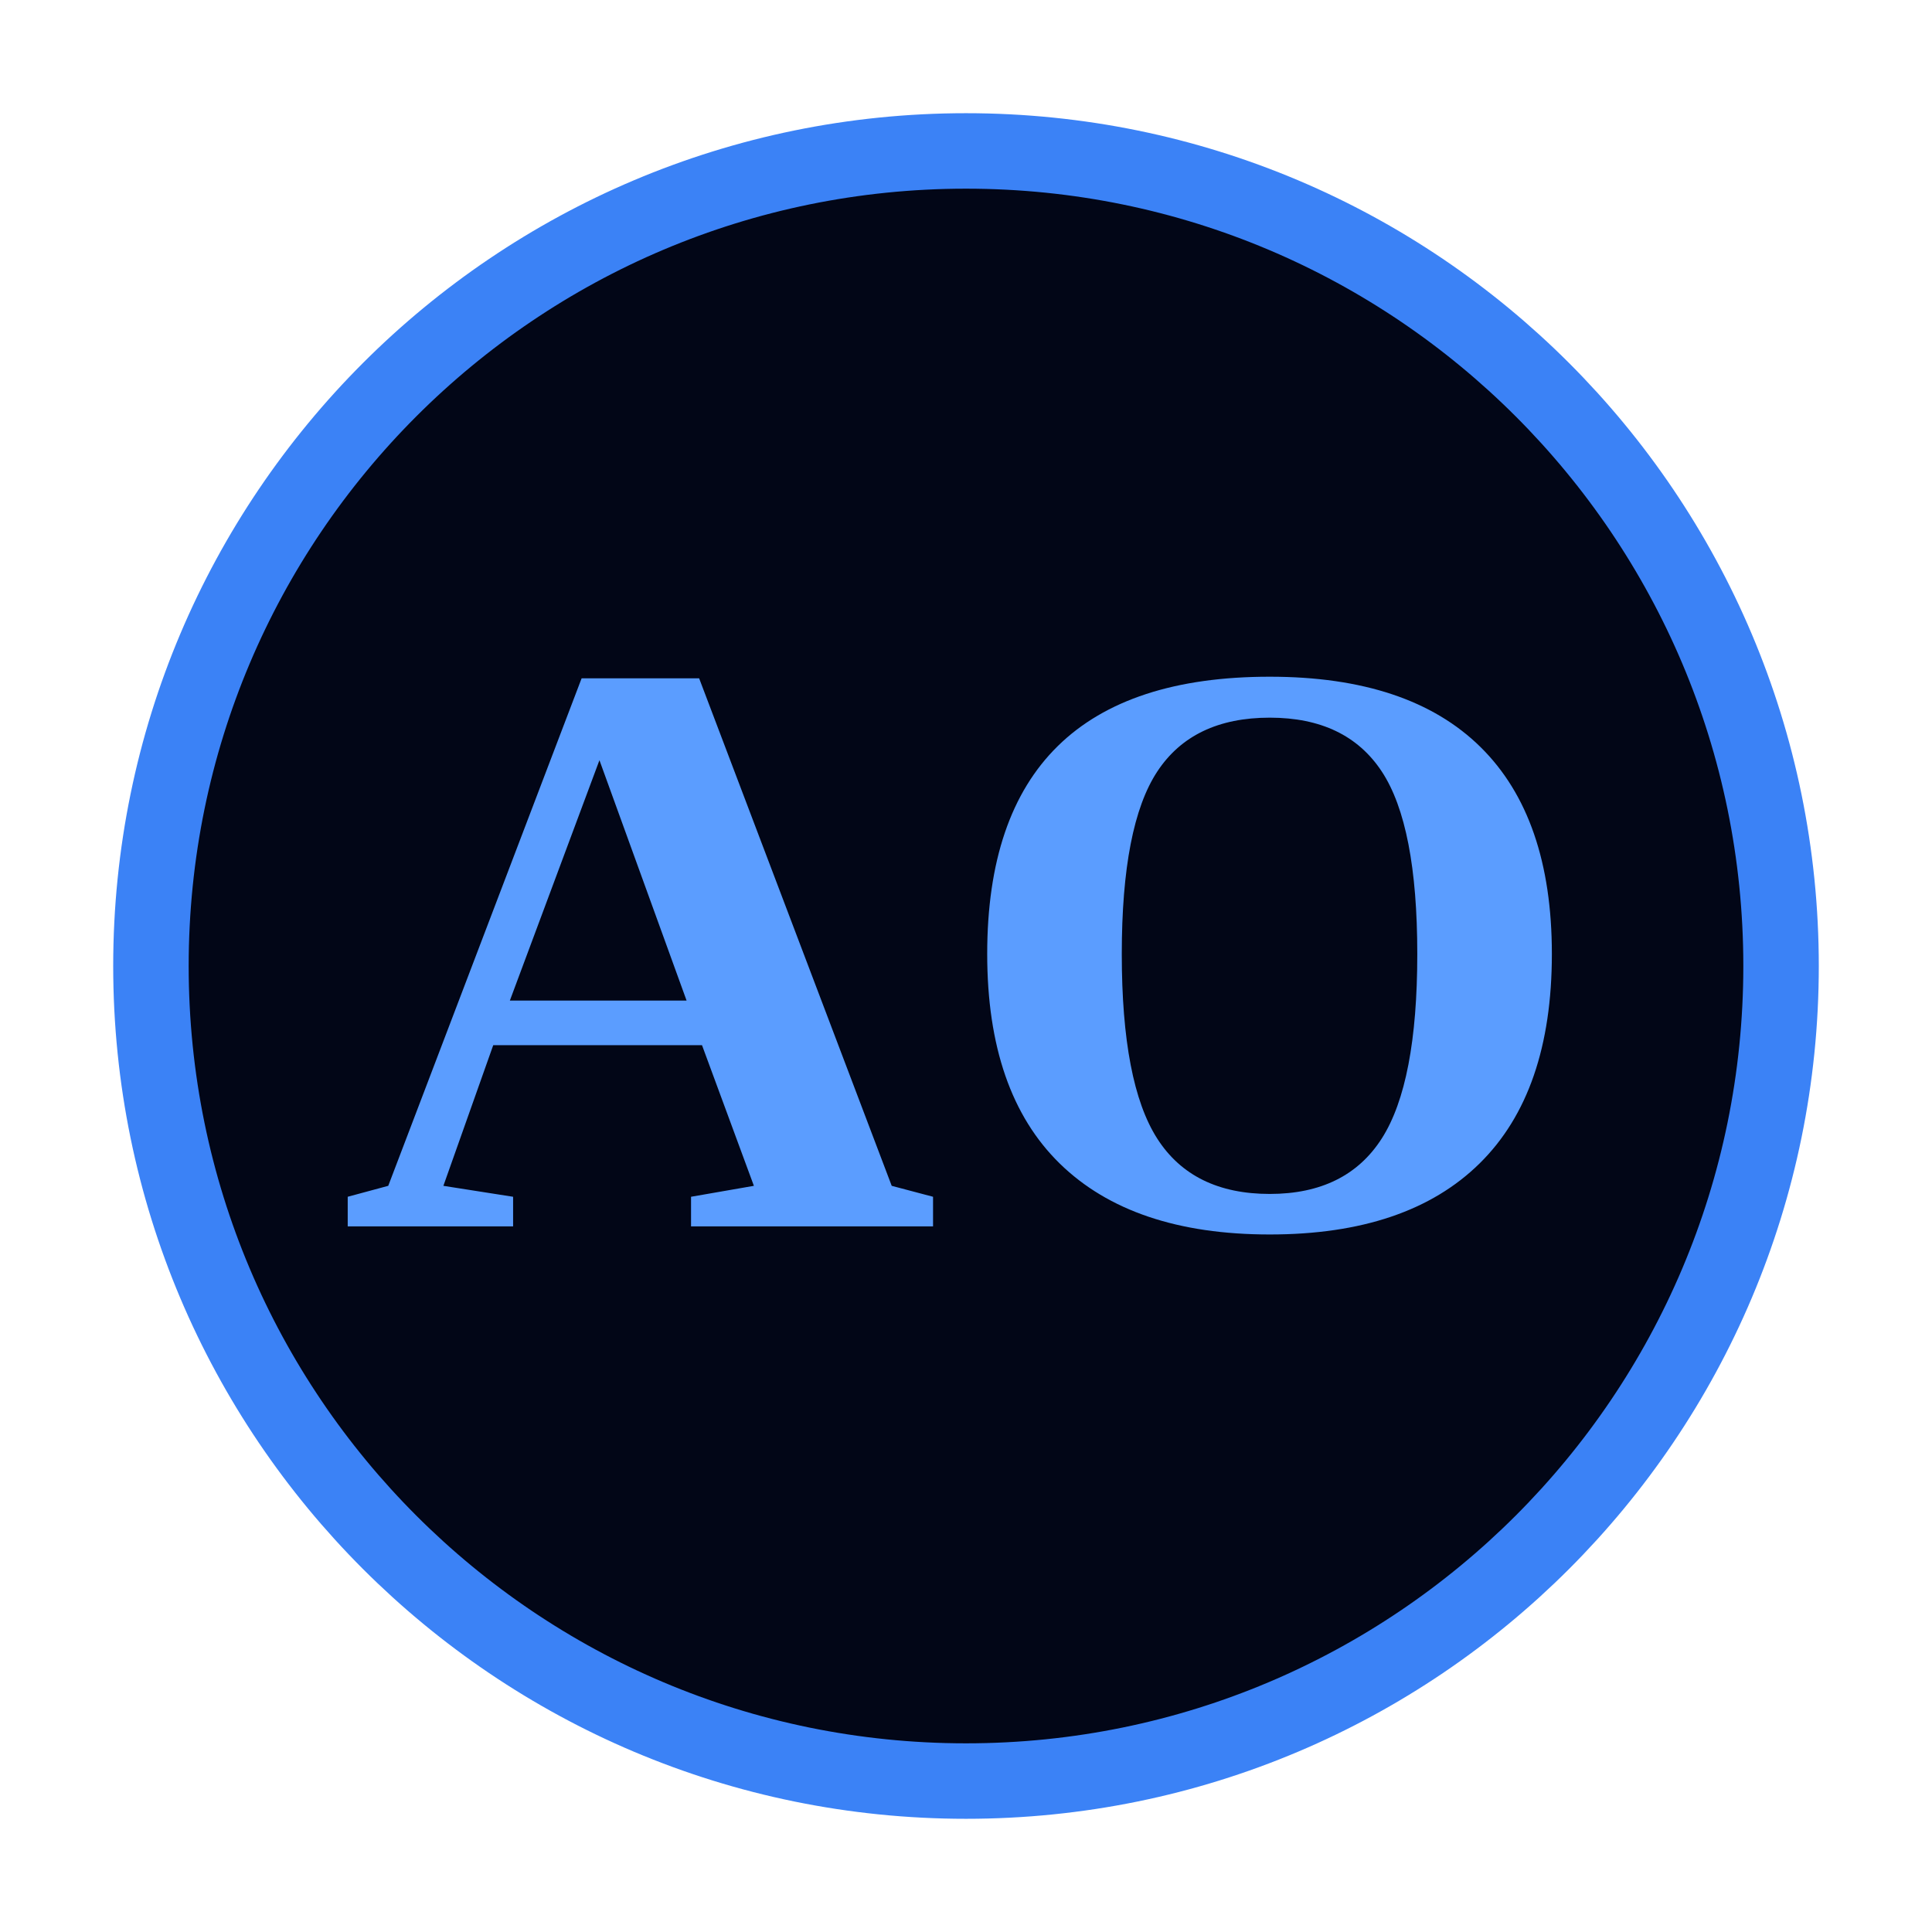
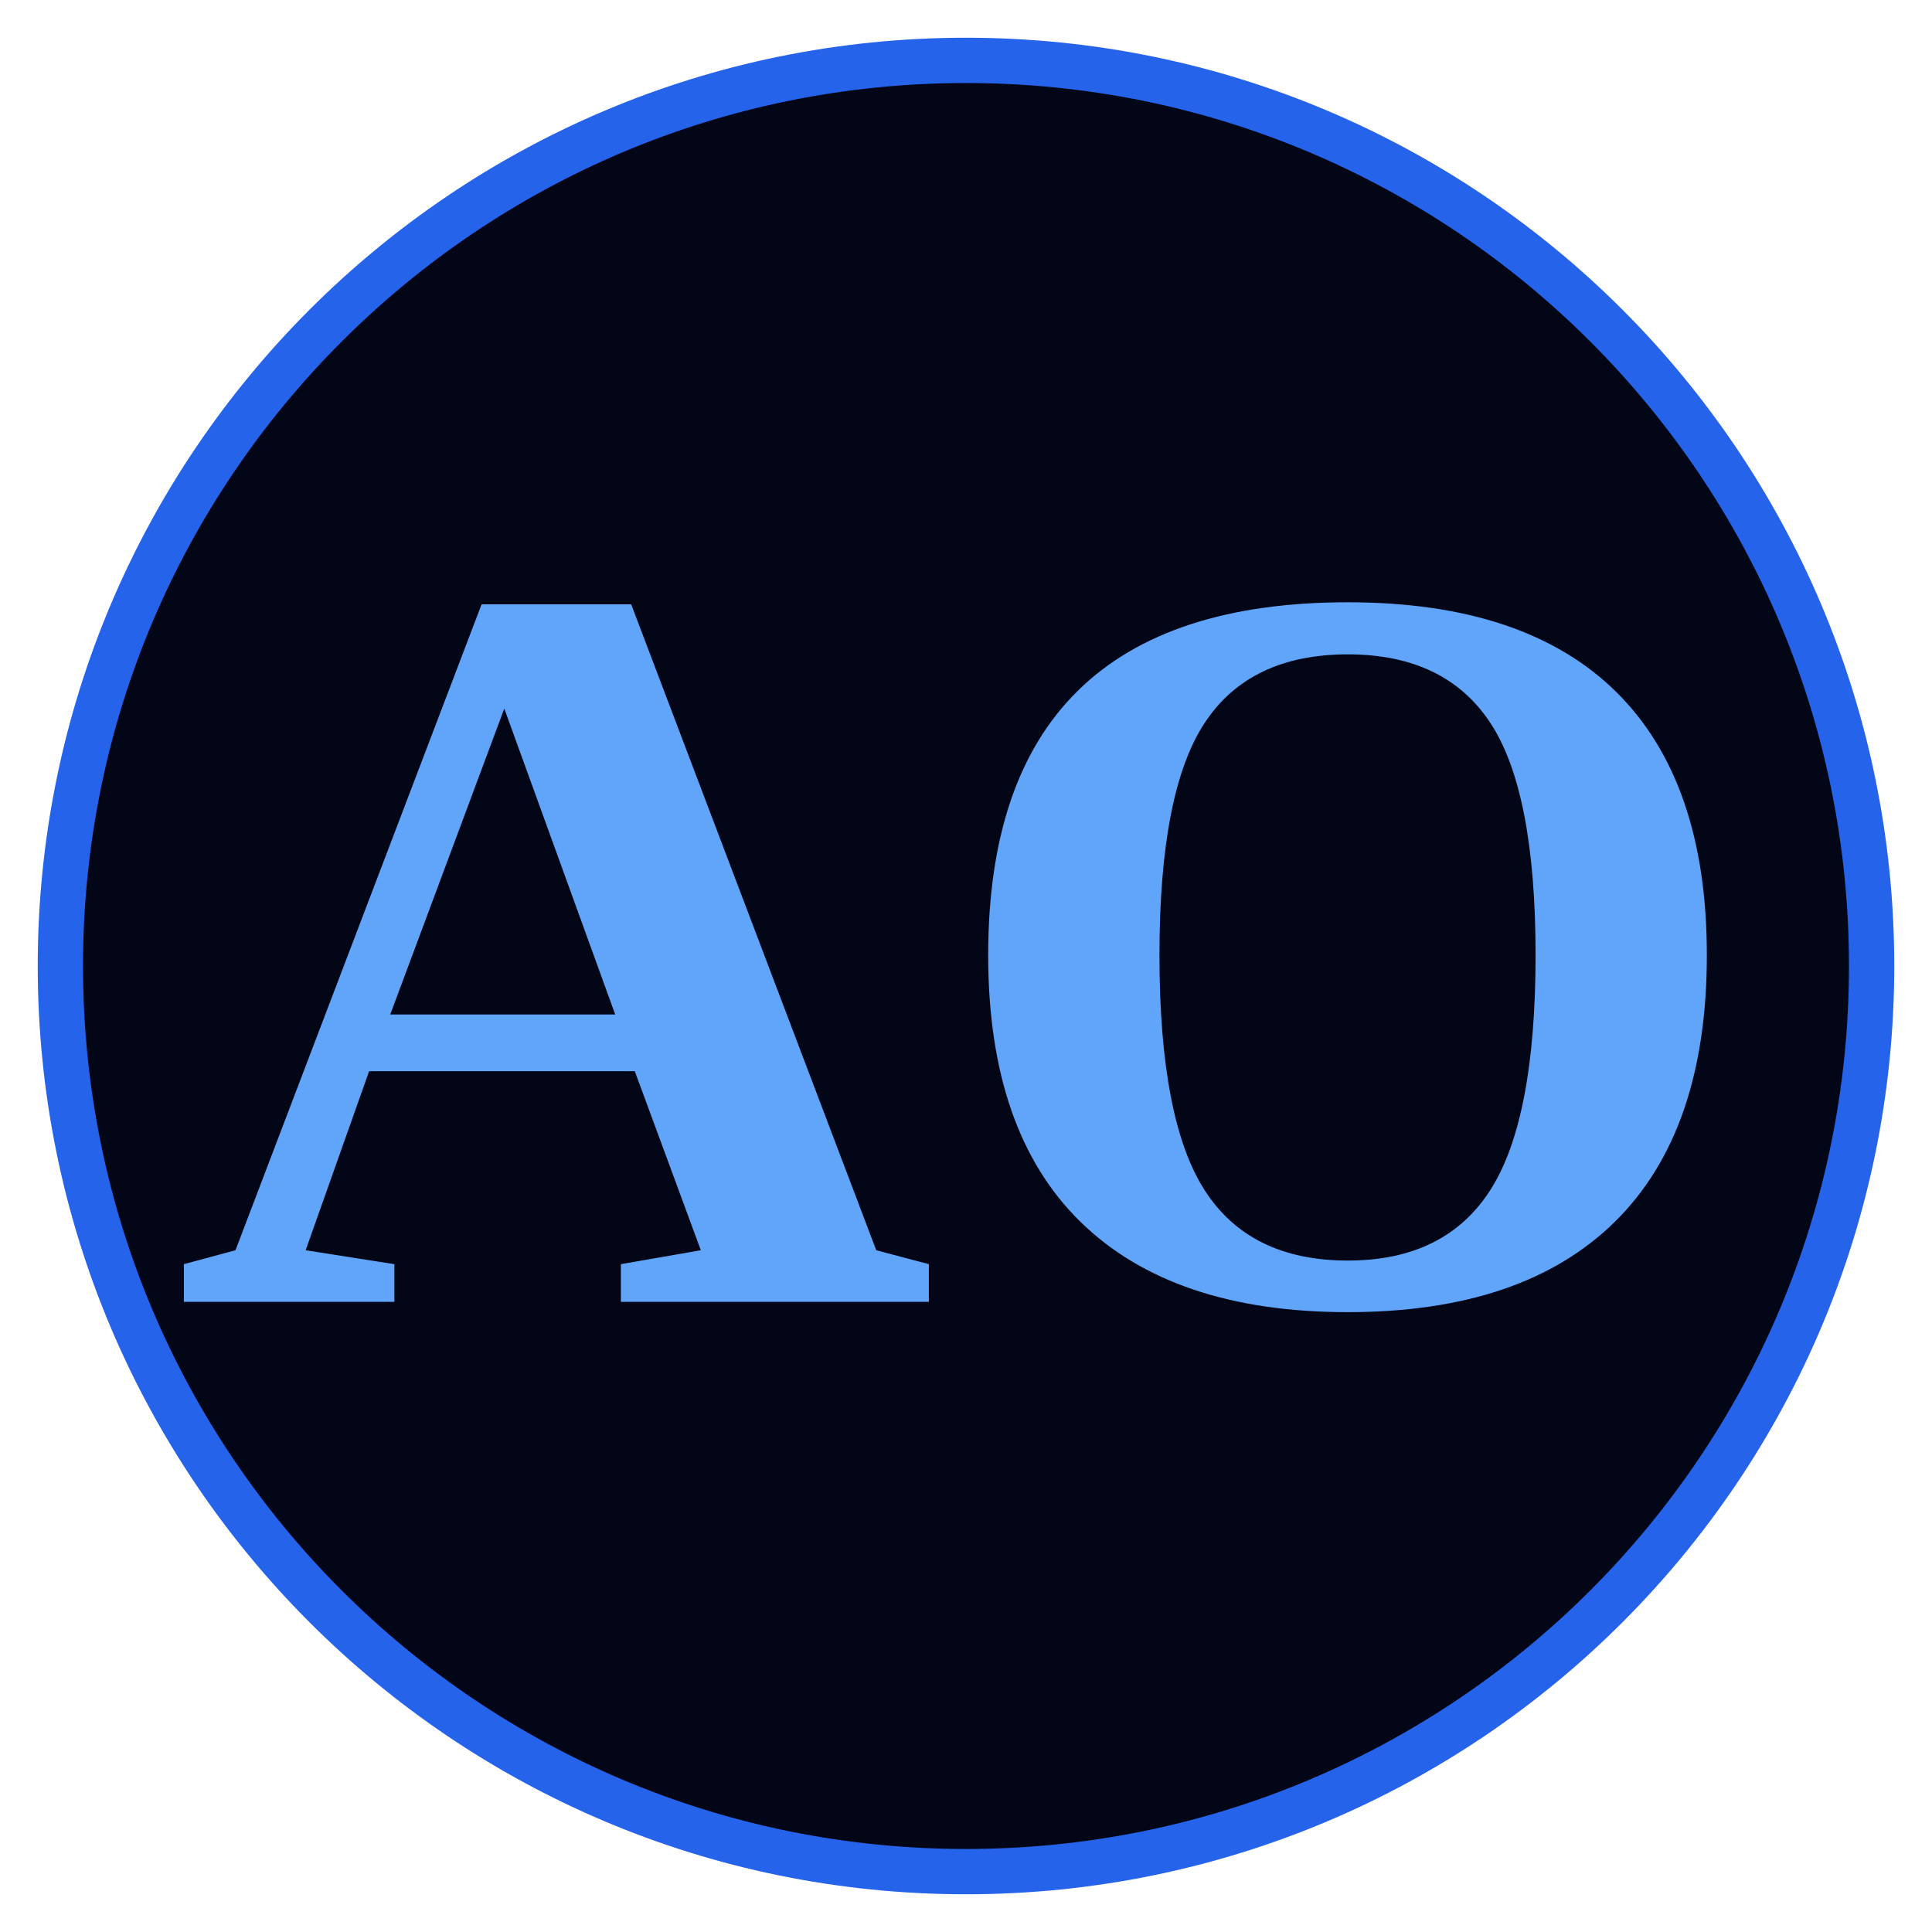
<svg xmlns="http://www.w3.org/2000/svg" width="1024" height="1024" viewBox="0 0 1024 1024">
-   <circle cx="512" cy="512" r="432" fill="#020617" stroke="#3b82f6" stroke-width="40" />
-   <text x="512" y="650" font-family="Georgia, 'Times New Roman', serif" font-size="440" font-weight="bold" fill="#5b9dff" text-anchor="middle" letter-spacing="4">AO</text>
+   <circle cx="512" cy="512" r="480" fill="#020617" stroke="#2563eb" stroke-width="24" />
+   <text x="512" y="690" font-family="'Times New Roman', Times, serif" font-size="560" font-weight="bold" fill="#60a5fa" text-anchor="middle" letter-spacing="0">AO</text>
</svg>
